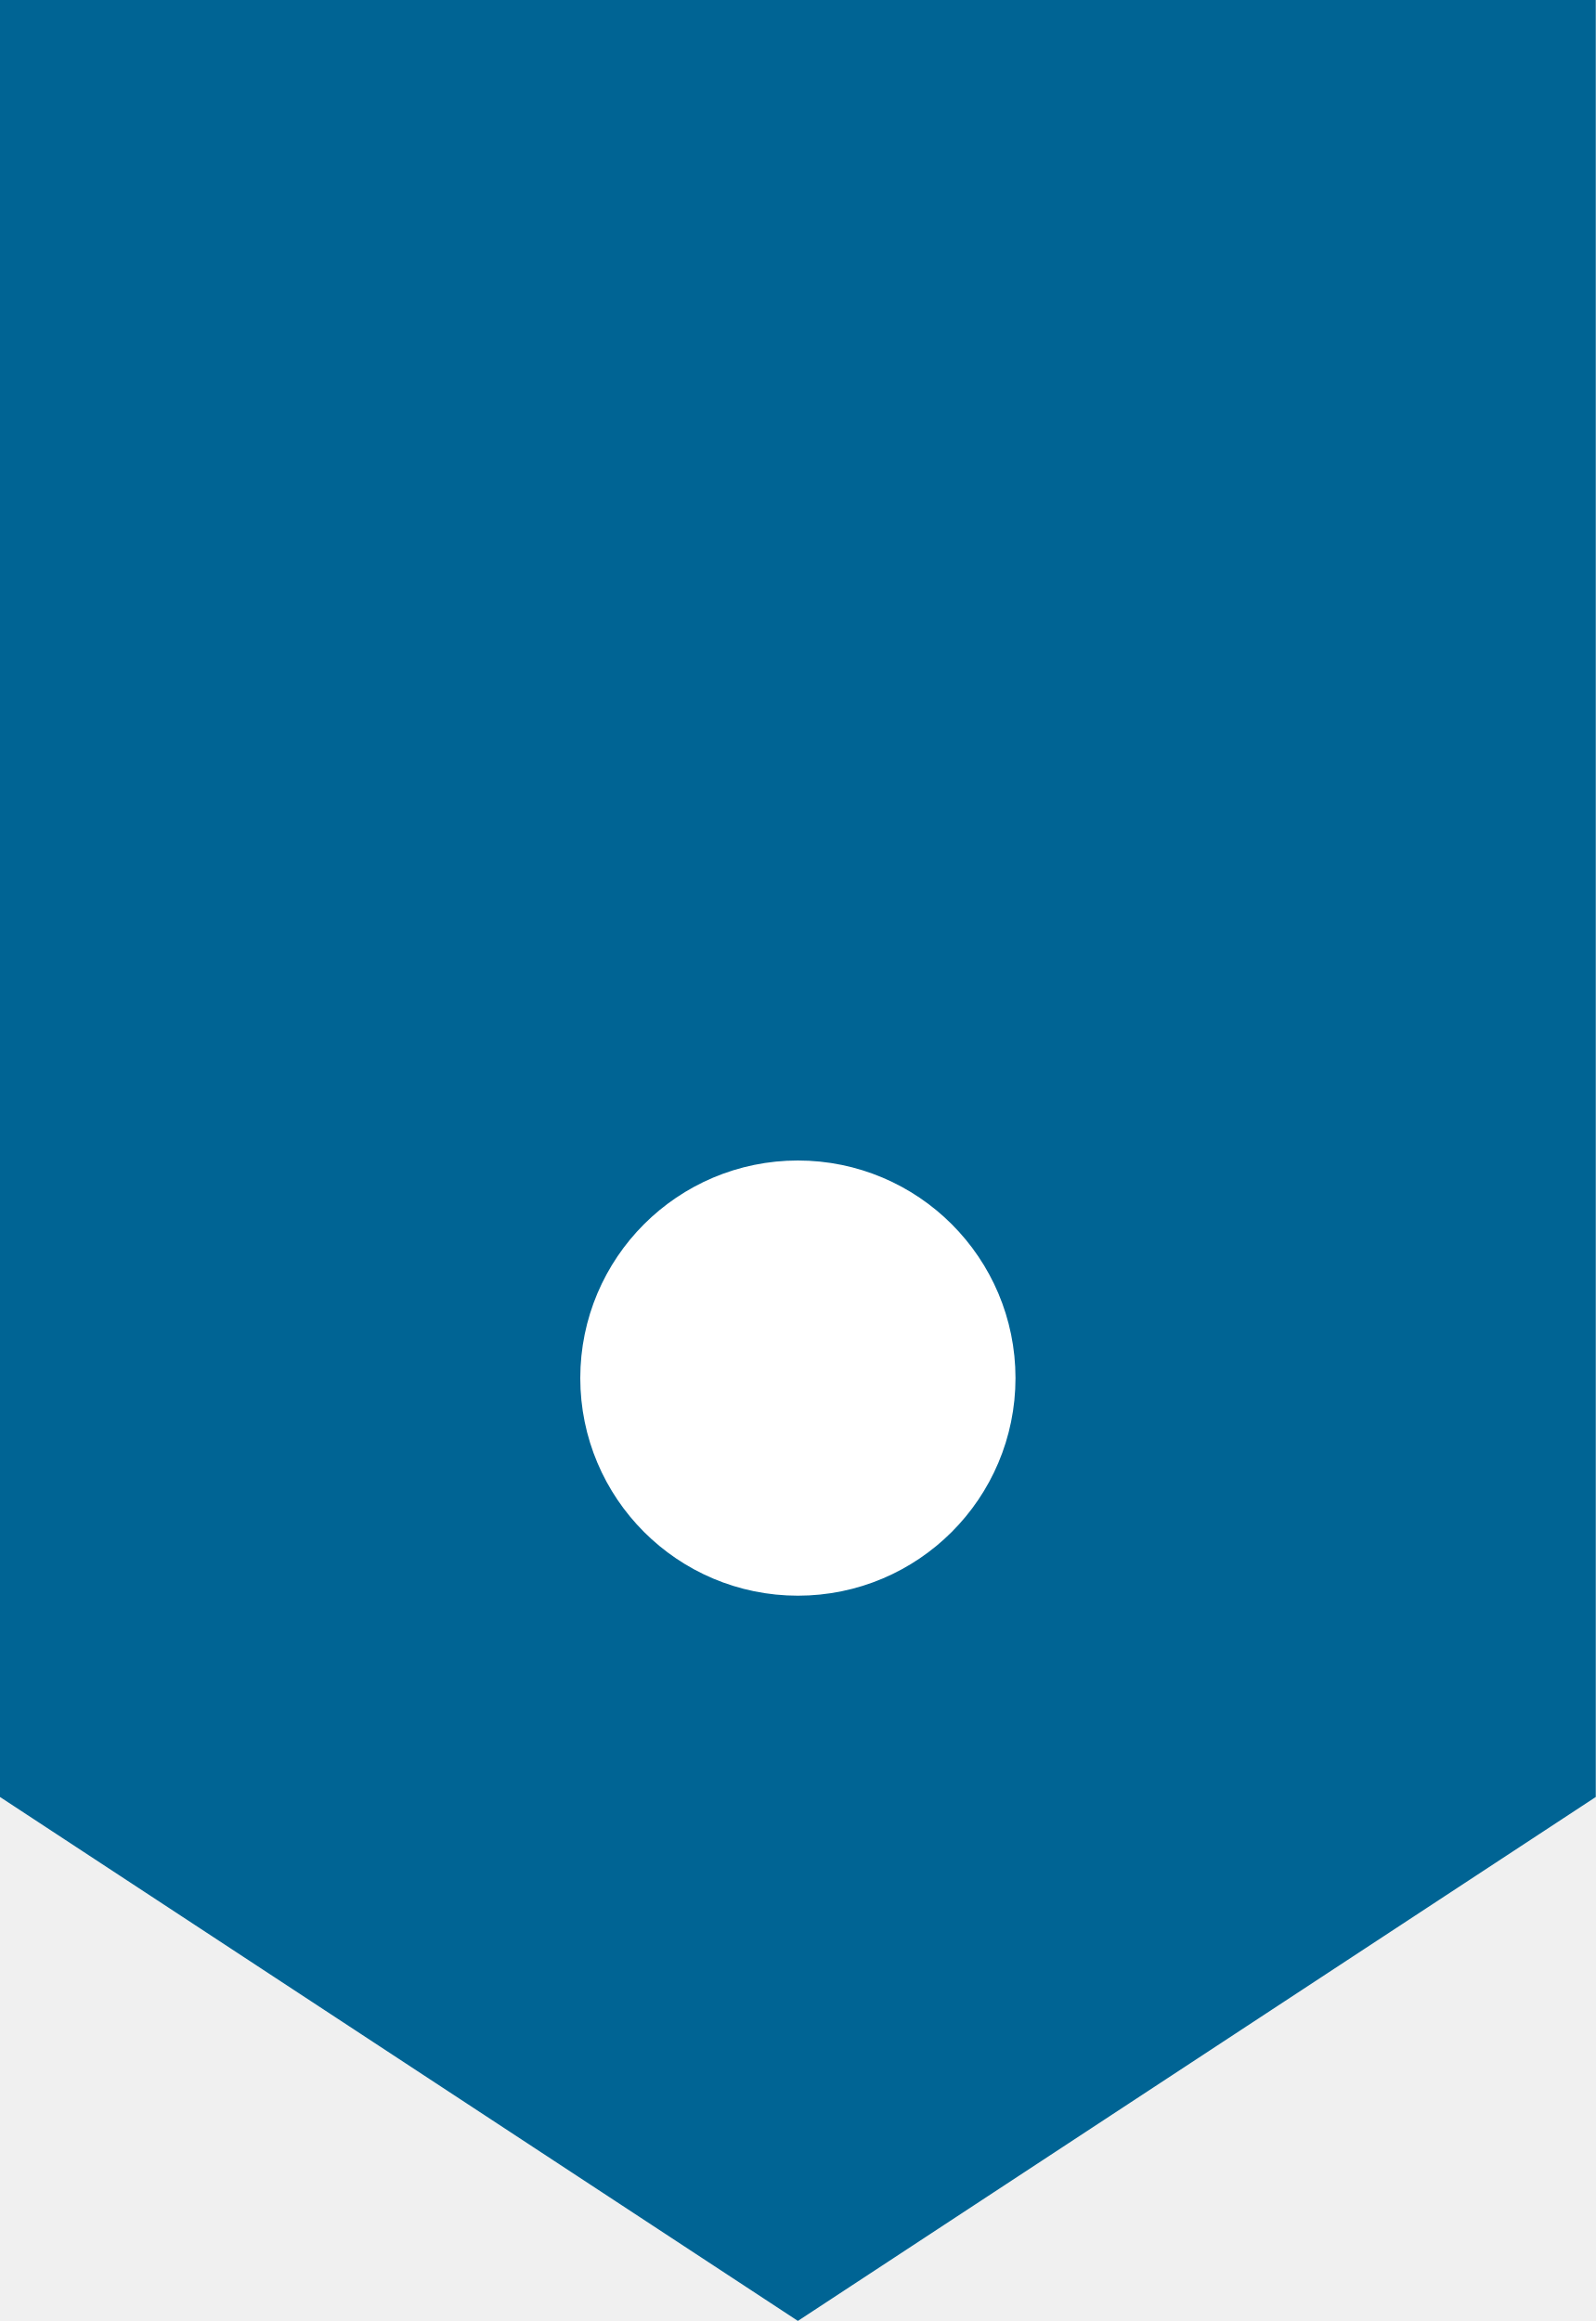
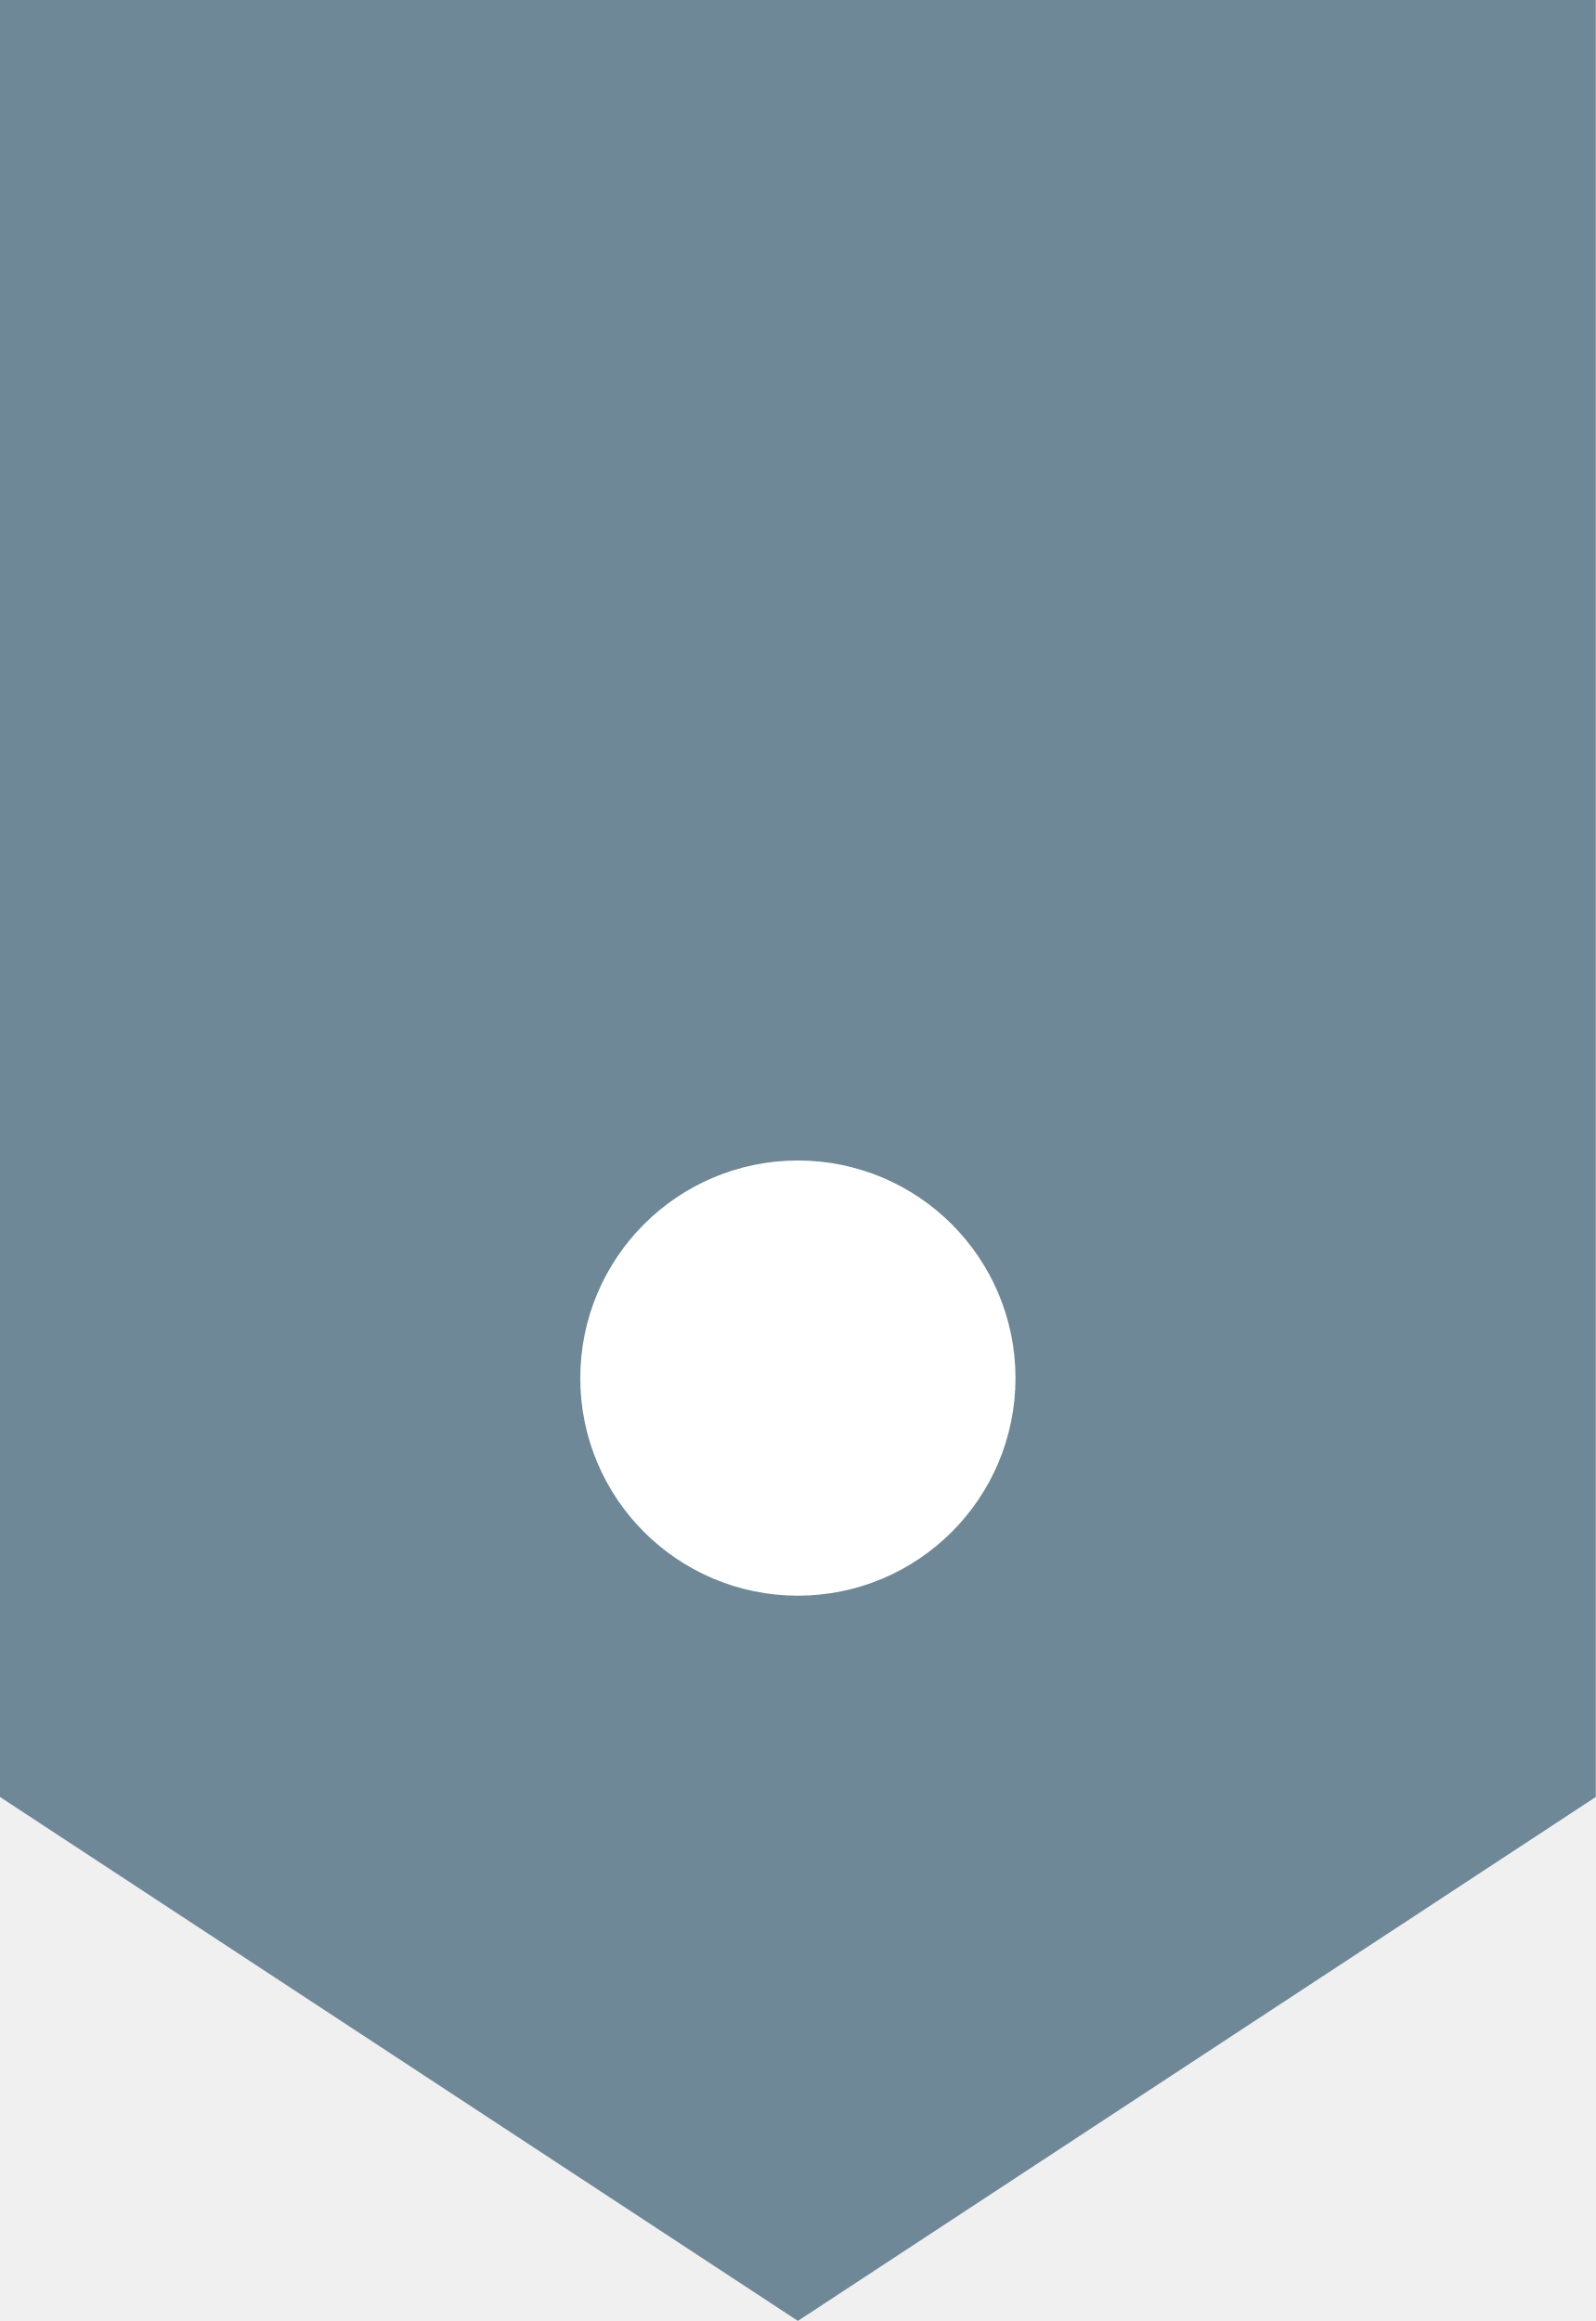
<svg xmlns="http://www.w3.org/2000/svg" width="11" height="16" viewBox="0 0 11 16" fill="none">
-   <path d="M1 1H10V11.848L5.5 14.803L1 11.848V1Z" fill="#006494" stroke="#006494" stroke-width="2" />
+   <path d="M1 1H10V11.848L5.5 14.803L1 11.848V1Z" fill="#6E8898" stroke="#6E8898" stroke-width="2" />
  <circle cx="5.5" cy="9.5" r="1" fill="white" stroke="white" />
</svg>
